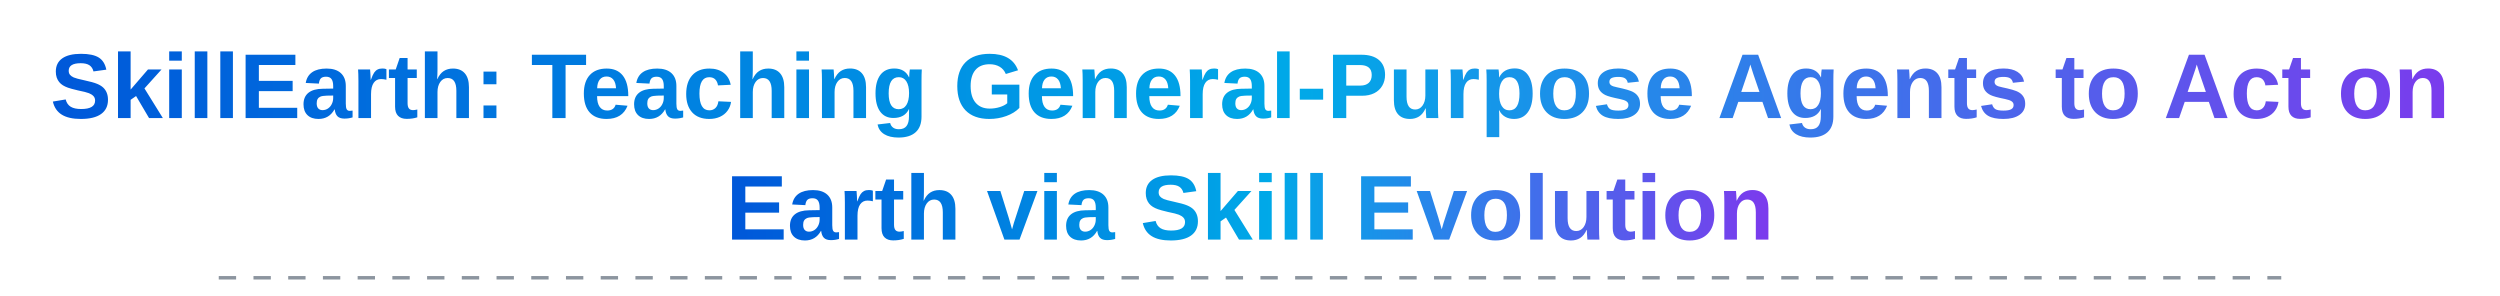
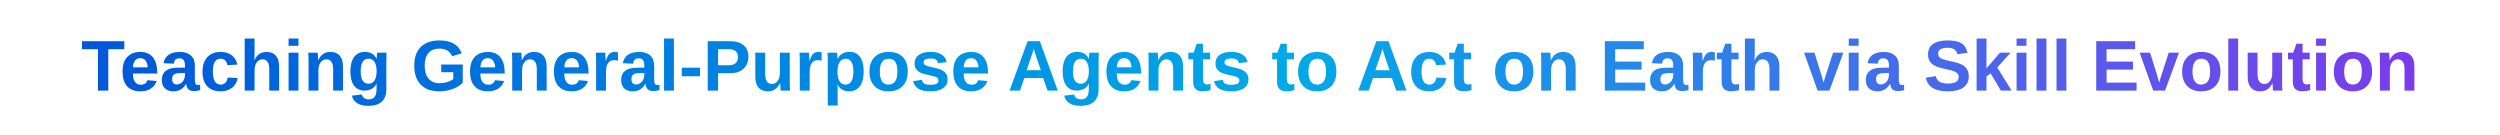
- <svg xmlns="http://www.w3.org/2000/svg" viewBox="0 0 1440 170" role="img" aria-labelledby="title">
+ <svg xmlns="http://www.w3.org/2000/svg" viewBox="0 0 1600 86" role="img" aria-labelledby="title">
  <defs>
    <linearGradient id="gradient" x1="0" y1="0" x2="1" y2="0">
      <stop offset="0%" stop-color="#0057D9" />
      <stop offset="52%" stop-color="#00A9E8" />
      <stop offset="100%" stop-color="#7C3AED" />
    </linearGradient>
  </defs>
  <g fill="url(#gradient)" font-family="Arial, Helvetica, sans-serif" font-weight="800" text-anchor="middle">
-     <text x="720" y="68" font-size="53">SkillEarth: Teaching General-Purpose Agents to Act on</text>
-     <text x="720" y="138" font-size="53">Earth via Skill Evolution</text>
+     <text x="800" y="58" font-size="46">Teaching General-Purpose Agents to Act on Earth via Skill Evolution</text>
  </g>
-   <line x1="126" y1="160" x2="1314" y2="160" stroke="#8C959F" stroke-width="2" stroke-dasharray="10 10" />
</svg>
